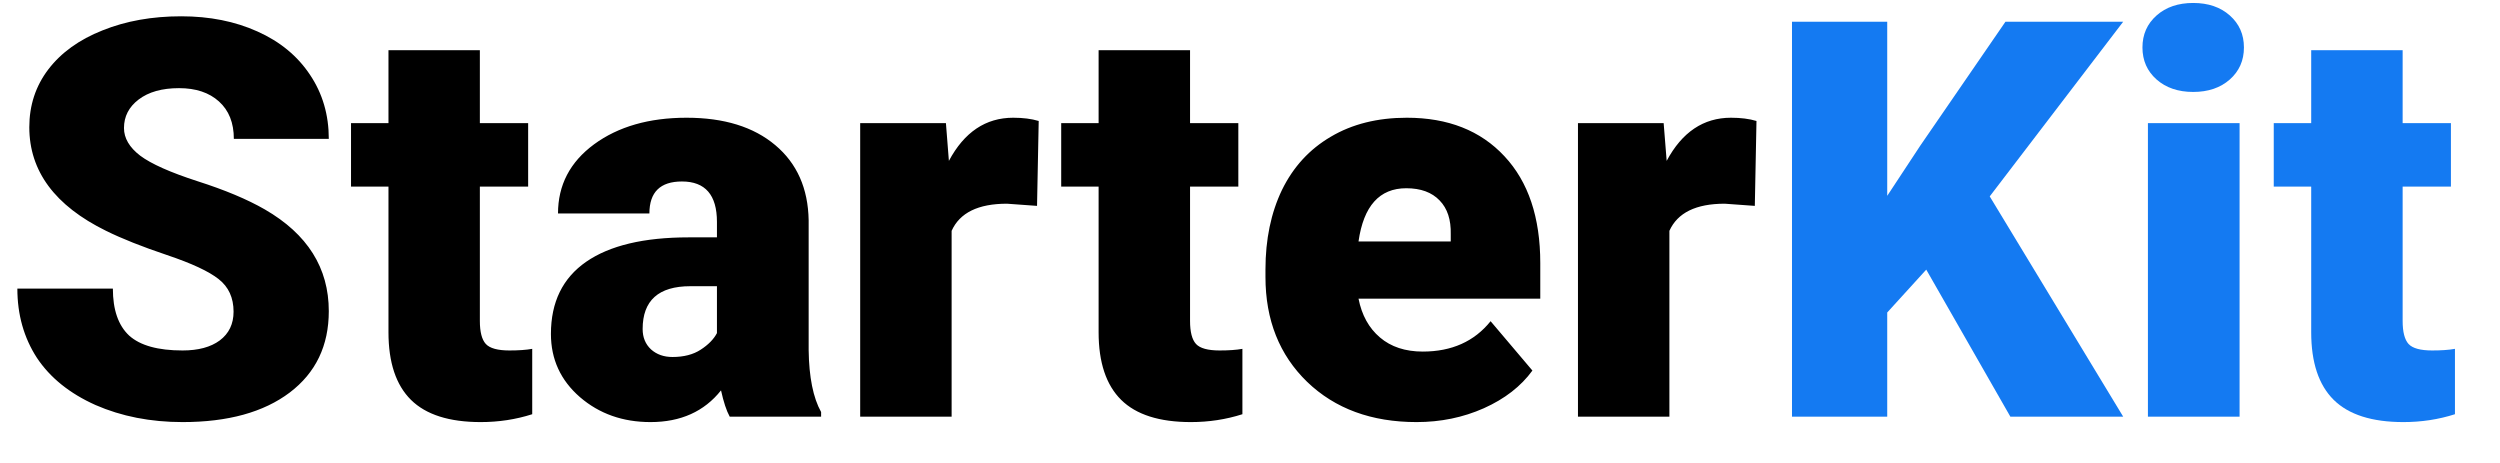
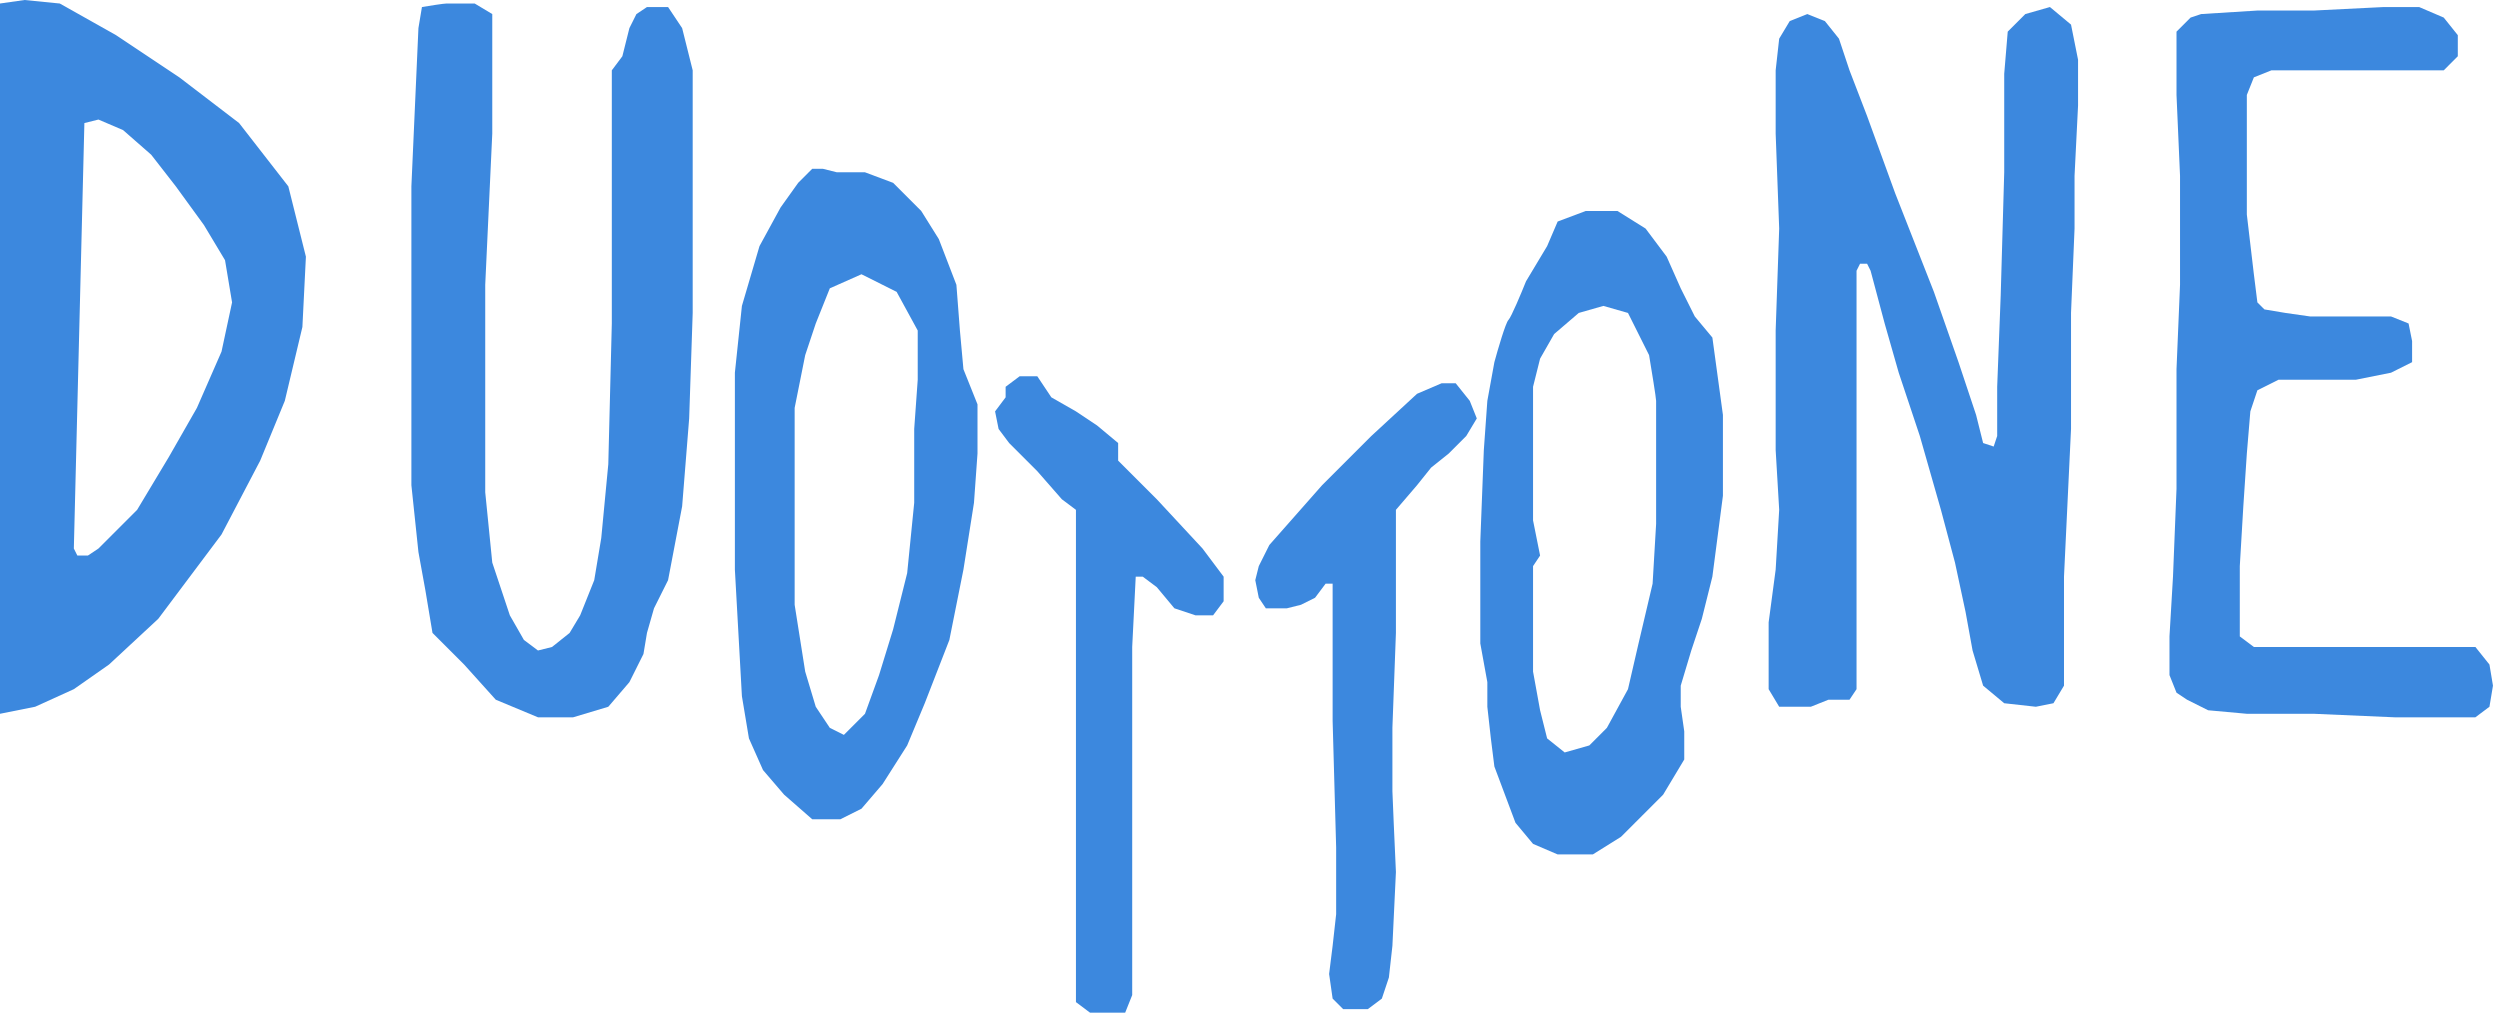
- <svg xmlns="http://www.w3.org/2000/svg" width="54" height="10" viewBox="0 0 54 10" fill="none">
-   <path d="M5.045 6.732C5.045 6.432 4.938 6.197 4.723 6.029C4.512 5.861 4.139 5.688 3.604 5.508C3.068 5.328 2.631 5.154 2.291 4.986C1.186 4.443 0.633 3.697 0.633 2.748C0.633 2.275 0.77 1.859 1.043 1.5C1.32 1.137 1.711 0.855 2.215 0.656C2.719 0.453 3.285 0.352 3.914 0.352C4.527 0.352 5.076 0.461 5.561 0.68C6.049 0.898 6.428 1.211 6.697 1.617C6.967 2.02 7.102 2.48 7.102 3H5.051C5.051 2.652 4.943 2.383 4.729 2.191C4.518 2 4.23 1.904 3.867 1.904C3.5 1.904 3.209 1.986 2.994 2.15C2.783 2.311 2.678 2.516 2.678 2.766C2.678 2.984 2.795 3.184 3.029 3.363C3.264 3.539 3.676 3.723 4.266 3.914C4.855 4.102 5.34 4.305 5.719 4.523C6.641 5.055 7.102 5.787 7.102 6.721C7.102 7.467 6.82 8.053 6.258 8.479C5.695 8.904 4.924 9.117 3.943 9.117C3.252 9.117 2.625 8.994 2.062 8.748C1.504 8.498 1.082 8.158 0.797 7.729C0.516 7.295 0.375 6.797 0.375 6.234H2.438C2.438 6.691 2.555 7.029 2.789 7.248C3.027 7.463 3.412 7.57 3.943 7.57C4.283 7.57 4.551 7.498 4.746 7.354C4.945 7.205 5.045 6.998 5.045 6.732ZM10.365 1.084V2.66H11.408V4.031H10.365V6.932C10.365 7.17 10.408 7.336 10.494 7.43C10.58 7.523 10.75 7.57 11.004 7.57C11.199 7.57 11.363 7.559 11.496 7.535V8.947C11.141 9.061 10.77 9.117 10.383 9.117C9.703 9.117 9.201 8.957 8.877 8.637C8.553 8.316 8.391 7.83 8.391 7.178V4.031H7.582V2.66H8.391V1.084H10.365ZM15.762 9C15.691 8.871 15.629 8.682 15.574 8.432C15.211 8.889 14.703 9.117 14.051 9.117C13.453 9.117 12.945 8.938 12.527 8.578C12.109 8.215 11.9 7.76 11.9 7.213C11.9 6.525 12.154 6.006 12.662 5.654C13.17 5.303 13.908 5.127 14.877 5.127H15.486V4.793C15.486 4.211 15.234 3.92 14.73 3.92C14.262 3.92 14.027 4.15 14.027 4.611H12.053C12.053 3.998 12.312 3.5 12.832 3.117C13.355 2.734 14.021 2.543 14.83 2.543C15.639 2.543 16.277 2.74 16.746 3.135C17.215 3.529 17.455 4.07 17.467 4.758V7.564C17.475 8.146 17.564 8.592 17.736 8.9V9H15.762ZM14.525 7.711C14.771 7.711 14.975 7.658 15.135 7.553C15.299 7.447 15.416 7.328 15.486 7.195V6.182H14.912C14.225 6.182 13.881 6.49 13.881 7.107C13.881 7.287 13.941 7.434 14.062 7.547C14.184 7.656 14.338 7.711 14.525 7.711ZM22.4 4.447L21.75 4.4C21.129 4.4 20.73 4.596 20.555 4.986V9H18.58V2.66H20.432L20.496 3.475C20.828 2.854 21.291 2.543 21.885 2.543C22.096 2.543 22.279 2.566 22.436 2.613L22.4 4.447ZM25.705 1.084V2.66H26.748V4.031H25.705V6.932C25.705 7.17 25.748 7.336 25.834 7.43C25.92 7.523 26.09 7.57 26.344 7.57C26.539 7.57 26.703 7.559 26.836 7.535V8.947C26.48 9.061 26.109 9.117 25.723 9.117C25.043 9.117 24.541 8.957 24.217 8.637C23.893 8.316 23.73 7.83 23.73 7.178V4.031H22.922V2.66H23.73V1.084H25.705ZM30.598 9.117C29.625 9.117 28.838 8.828 28.236 8.25C27.635 7.668 27.334 6.912 27.334 5.982V5.818C27.334 5.17 27.453 4.598 27.691 4.102C27.934 3.605 28.285 3.223 28.746 2.953C29.207 2.68 29.754 2.543 30.387 2.543C31.277 2.543 31.98 2.82 32.496 3.375C33.012 3.926 33.27 4.695 33.27 5.684V6.451H29.344C29.414 6.807 29.568 7.086 29.807 7.289C30.045 7.492 30.354 7.594 30.732 7.594C31.357 7.594 31.846 7.375 32.197 6.938L33.1 8.004C32.853 8.344 32.504 8.615 32.051 8.818C31.602 9.018 31.117 9.117 30.598 9.117ZM30.375 4.066C29.797 4.066 29.453 4.449 29.344 5.215H31.336V5.062C31.344 4.746 31.264 4.502 31.096 4.33C30.928 4.154 30.688 4.066 30.375 4.066ZM37.904 4.447L37.254 4.4C36.633 4.4 36.234 4.596 36.059 4.986V9H34.084V2.66H35.935L36 3.475C36.332 2.854 36.795 2.543 37.389 2.543C37.6 2.543 37.783 2.566 37.94 2.613L37.904 4.447Z" fill="black" />
-   <path d="M41.607 5.824L40.764 6.75V9H38.707V0.469H40.764V4.23L41.478 3.146L43.318 0.469H45.861L42.978 4.242L45.861 9H43.424L41.607 5.824ZM48.375 9H46.395V2.66H48.375V9ZM46.277 1.025C46.277 0.744 46.379 0.514 46.582 0.334C46.785 0.154 47.049 0.064 47.373 0.064C47.697 0.064 47.961 0.154 48.164 0.334C48.367 0.514 48.469 0.744 48.469 1.025C48.469 1.307 48.367 1.537 48.164 1.717C47.961 1.896 47.697 1.986 47.373 1.986C47.049 1.986 46.785 1.896 46.582 1.717C46.379 1.537 46.277 1.307 46.277 1.025ZM51.897 1.084V2.66H52.94V4.031H51.897V6.932C51.897 7.17 51.94 7.336 52.025 7.43C52.111 7.523 52.281 7.57 52.535 7.57C52.73 7.57 52.895 7.559 53.027 7.535V8.947C52.672 9.061 52.301 9.117 51.914 9.117C51.234 9.117 50.732 8.957 50.408 8.637C50.084 8.316 49.922 7.83 49.922 7.178V4.031H49.113V2.66H49.922V1.084H51.897Z" fill="#147AF2" />
+ <svg xmlns="http://www.w3.org/2000/svg" width="237" height="96" viewBox="0 0 237 96" fill="none">
+   <path fill-rule="evenodd" clip-rule="evenodd" d="M0 0.333V67.667L3.333 67L7 65.333L10.333 63L15 58.667L21 50.667L24.667 43.667L27 38L28.667 31L29 24.333L27.333 17.667L22.667 11.667L17 7.333L11 3.333L5.667 0.333L2.333 0L0 0.333ZM8 11.667L7 52L7.333 52.667H8.333L9.333 52L13 48.333L16 43.333L18.667 38.667L21 33.333L22 28.667L21.333 24.667L19.333 21.333L16.667 17.667L14.333 14.667L11.667 12.333L9.333 11.333L8 11.667Z" fill="#3C88DE" />
+   <path d="M42.333 0.333C42.067 0.333 40.667 0.556 40 0.667L39.667 2.667L39 17.667V27V37V46L39.667 52.333L40.333 56L41 60L42.667 61.667L44 63L47 66.333L51 68H54.333L57.667 67L59.667 64.667L61 62L61.333 60L62 57.667L63.333 55L64.667 48L65.333 39.667L65.667 29.667V15V6.667L64.667 2.667L63.333 0.667H61.333L60.333 1.333L59.667 2.667L59 5.333L58 6.667V12.667V30.667L57.667 44L57 51L56.333 55L55 58.333L54 60L52.333 61.333L51 61.667L49.667 60.667L48.333 58.333L46.667 53.333L46 46.667V37V27L46.667 12.667V4.667V1.333L45 0.333H42.333Z" fill="#3C88DE" />
+   <path fill-rule="evenodd" clip-rule="evenodd" d="M79.333 16.333H82L84.667 17.333L87.333 20L89 22.667L90.667 27L91 31.333L91.333 35L92.667 38.333V43L92.333 47.667L91.333 54L90 60.667L87.667 66.667L86 70.667L83.667 74.333L81.667 76.667L79.667 77.667H77L74.333 75.333L72.333 73L71 70L70.333 66L69.667 54V45.333V35.333L70.333 29L72 23.333L74 19.667L75.667 17.333L77 16H78L79.333 16.333ZM76.333 33.667L75.333 38.667V43.333V48.667V52.333V57.333L76.333 63.667L77.333 67L78.667 69L80 69.667L82 67.667L83.333 64L84.667 59.667L86 54.333L86.667 47.667V40.667L87 36V31.333L85 27.667L81.667 26L78.667 27.333L77.333 30.667L76.333 33.667Z" fill="#3C88DE" />
+   <path d="M94.333 39L95.333 37.667V36.667L96.667 35.667H98.333L99.667 37.667L102 39L104 40.333L106 42V43.667L109.667 47.333L114 52L116 54.667V57L115 58.333H113.333L111.333 57.667L109.667 55.667L108.333 54.667H107.667L107.333 61.333V71.333V78.333V85V90.667V94.333L106.667 96H105.333H103.333L102 95V92.667V88.667V81V48.333L100.667 47.333L98.333 44.667L95.667 42L94.667 40.667L94.333 39Z" fill="#3C88DE" />
+   <path d="M119 55L119.333 53.667L120.333 51.667L125.333 46L130 41.333L134.333 37.333L136.667 36.333H138L139.333 38L140 39.667L139 41.333L137.333 43L135.667 44.333L134.333 46L132.333 48.333V50.667V60L132 69V75C132 75.267 132.222 80.222 132.333 82.667L132 89.667L131.667 92.667L131 94.667L129.667 95.667H127.333L126.333 94.667L126 92.333L126.333 89.667L126.667 86.667V83V80.333L126.333 68.333V59.333V55.333H125.667L124.667 56.667L123.333 57.333L122 57.667H120L119.333 56.667L119 55Z" fill="#3C88DE" />
+   <path fill-rule="evenodd" clip-rule="evenodd" d="M146.667 23.333L144.667 26.667C144.222 27.778 143.267 30.067 143 30.333C142.733 30.6 142 33.111 141.667 34.333L141 38L140.667 42.667L140.333 51.333V58V61L141 64.667V67L141.333 70L141.667 72.667L142.667 75.333L143.667 78L145.333 80L147.667 81H151L153.667 79.333L155.667 77.333L157.667 75.333L158.667 73.667L159.667 72V69.333L159.333 67V65L160.333 61.667L161.333 58.667L162.333 54.667L163.333 47V39.333L162.333 32L160.667 30L159.333 27.333L158 24.333L156 21.667L153.333 20H150.333L147.667 21L146.667 23.333ZM145.333 39.333V43.667V49.333L146 52.667L145.333 53.667V56V60.333V63.667L146 67.333L146.667 70L148.333 71.333L150.667 70.667L152.333 69L154.333 65.333L155.333 61L156.667 55.333L157 49.667V43V38C157 37.733 156.556 35 156.333 33.667L154.333 29.667L152 29L149.667 29.667L147.333 31.667L146 34L145.333 36.667V39.333Z" fill="#3C88DE" />
+   <path d="M168.667 3.667L169.667 2L171.333 1.333L173 2L174.333 3.667L175.333 6.667L177 11L179.667 18.333L183.333 27.667L185.667 34.333L187.333 39.333L188 42L189 42.333L189.333 41.333V39V36.667L189.667 28L190 16.333V7L190.333 3L192 1.333L194.333 0.667L196.333 2.333L197 5.667V10L196.667 16.667V21.667L196.333 29.667V40.667L196 47.667L195.667 54.667V58.333V62.667V65L194.667 66.667L193 67L190 66.667L188 65L187 61.667L186.333 58L185.333 53.333L184 48.333L182 41.333L180 35.333L178.667 30.667L177.333 25.667L177 25H176.333L176 25.667V26.333V31.333V38.333V45.333V54V61.667V65.333L175.333 66.333H173.333L171.667 67H169.667H168.667L167.667 65.333V62.667V59L168.333 54L168.667 48.333L168.333 42.667V31.333L168.667 21.667L168.333 12.667V6.667L168.667 3.667Z" fill="#3C88DE" />
+   <path d="M206.333 3L207.667 1.667L208.667 1.333L214 1H219.333L226 0.667H229.333L231.667 1.667L233 3.333V5.333L231.667 6.667H229.333H225.333H221H215.333L213.667 7.333L213 9V12V16.667V20.333L213.667 26L214 28.667L214.667 29.333L216.667 29.667L219 30H223.333H226.667L228.333 30.667L228.667 32.333V34.333L226.667 35.333L223.333 36H219.333H216L214 37L213.333 39L213 43L212.667 48L212.333 53.667V59V60.333L213.667 61.333H220.333H231.667H234.667L236 63L236.333 65L236 67L234.667 68H231H227L219.333 67.667H213L209.333 67.333L207.333 66.333L206.333 65.667L205.667 64V60.333L206 54.667L206.333 46.333V35L206.667 27V16.667L206.333 9V5.333V3Z" fill="#3C88DE" />
</svg>
